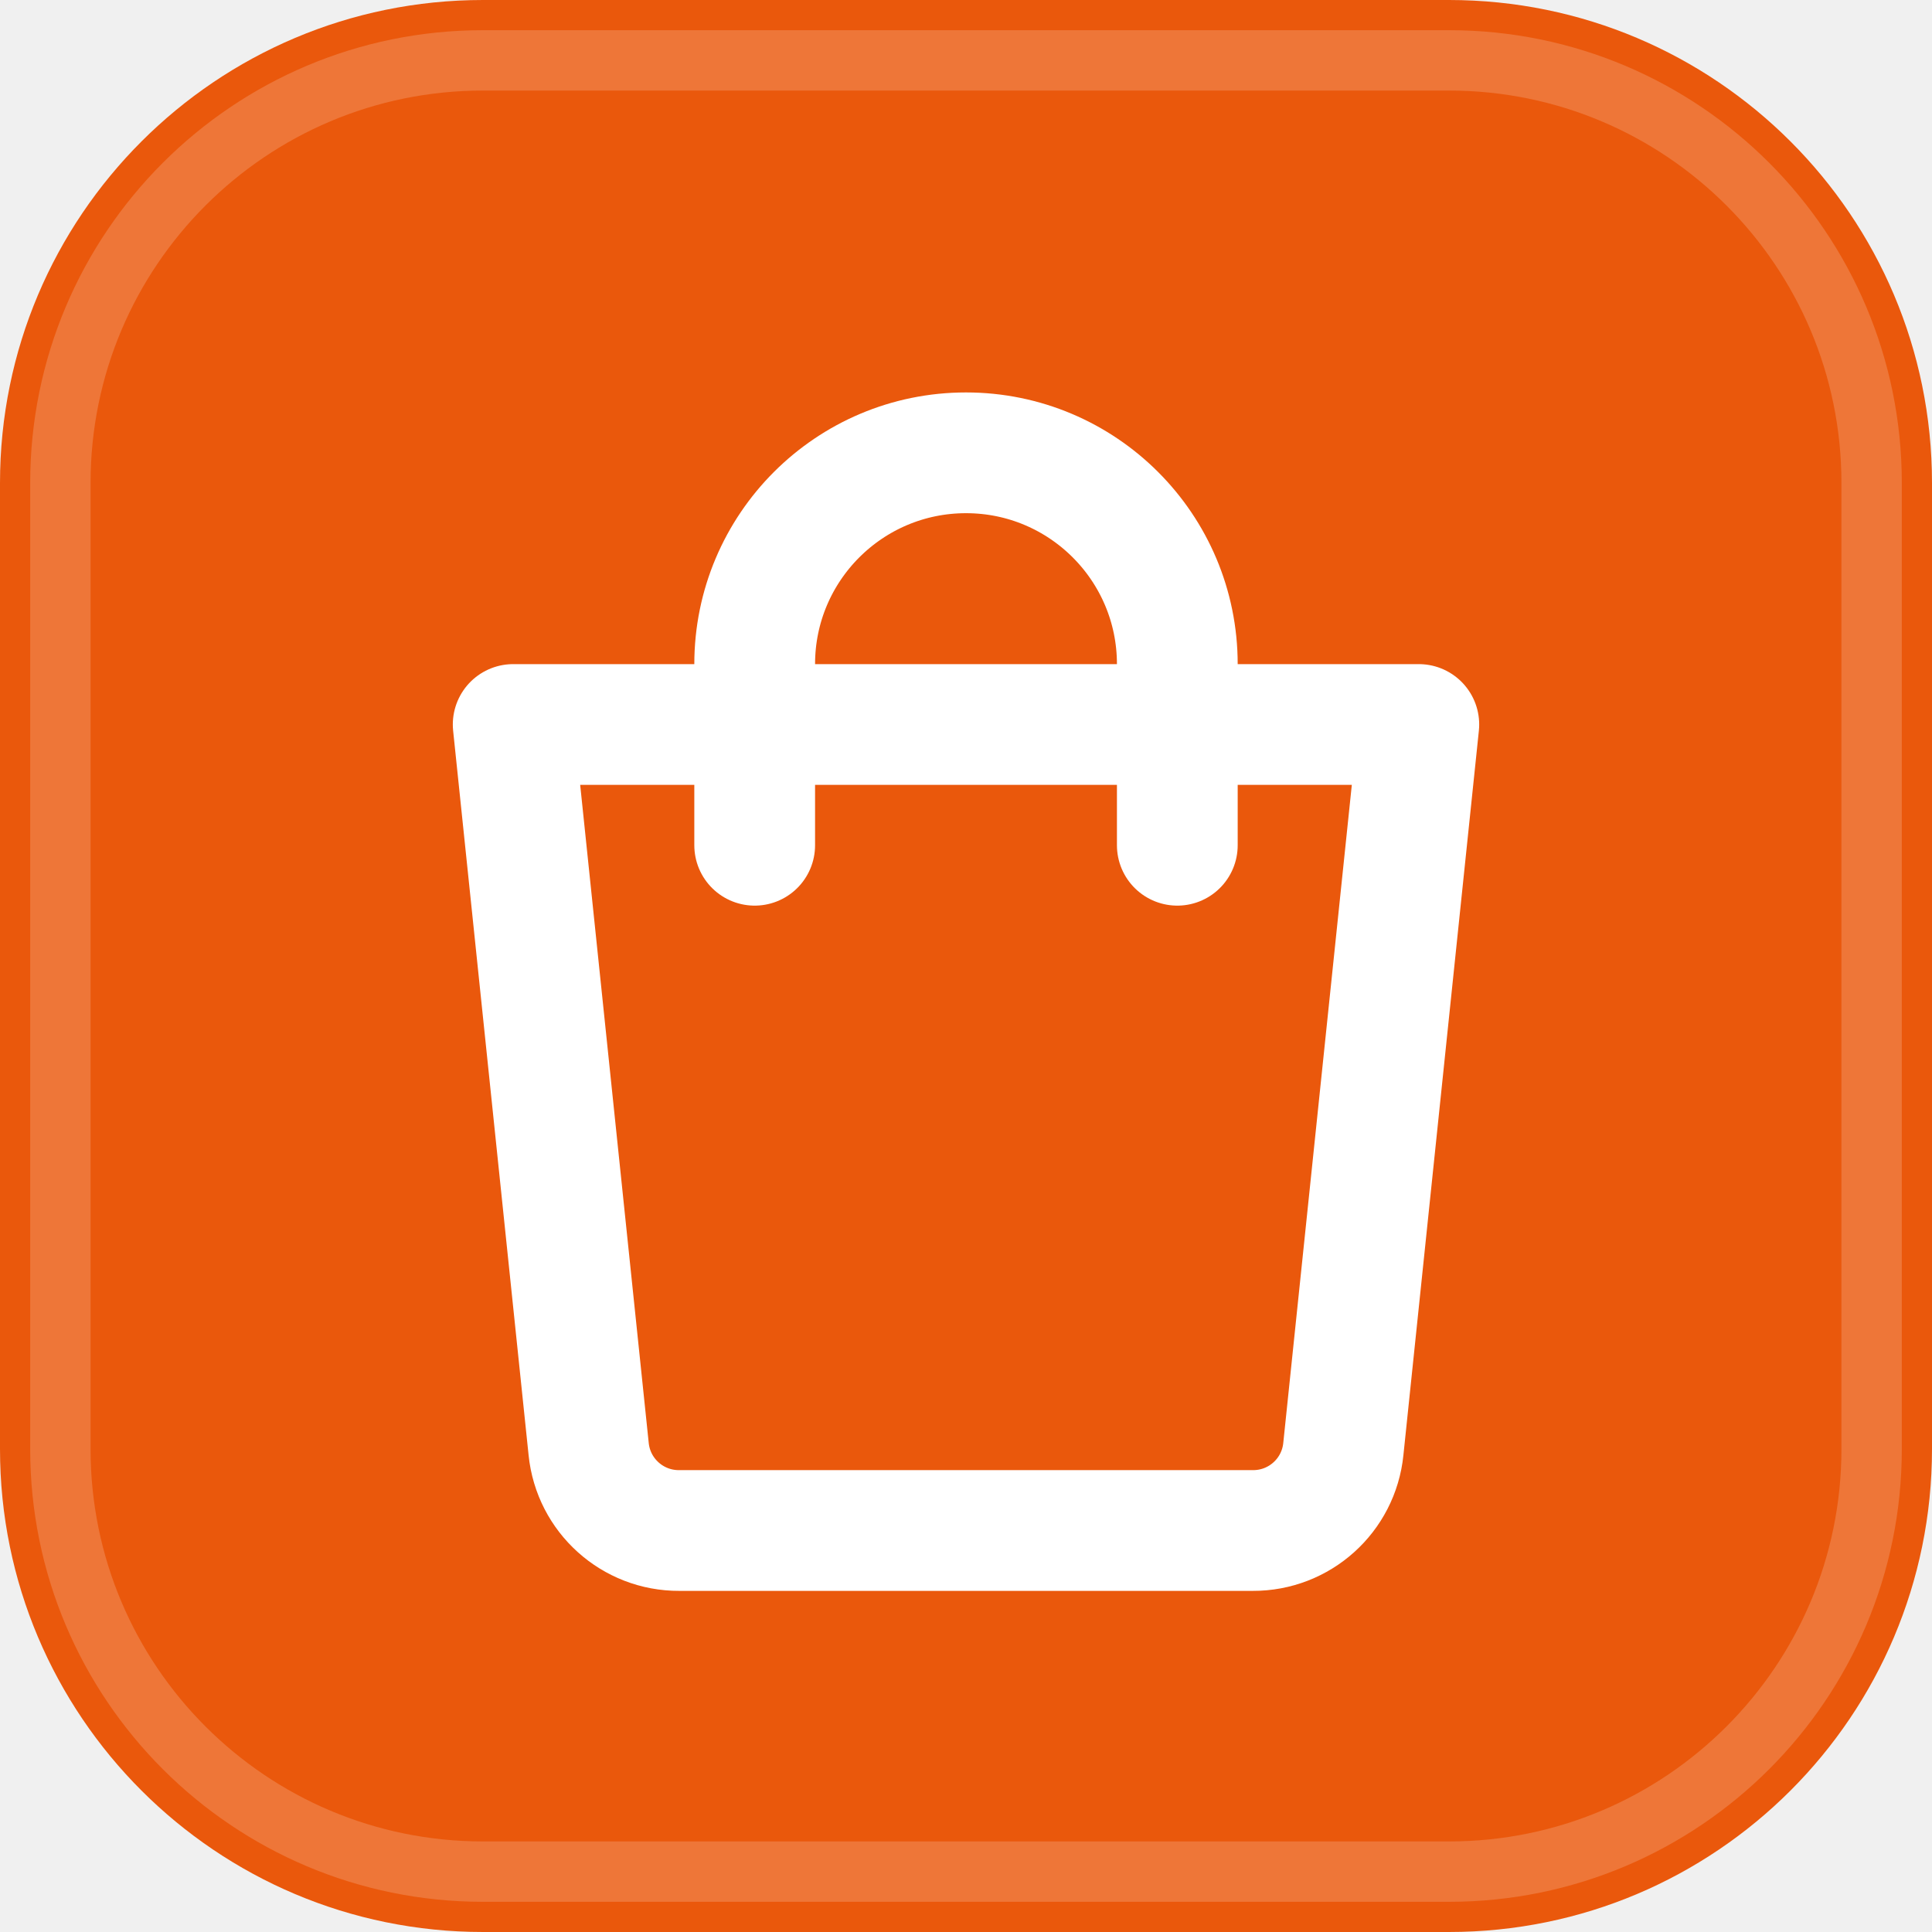
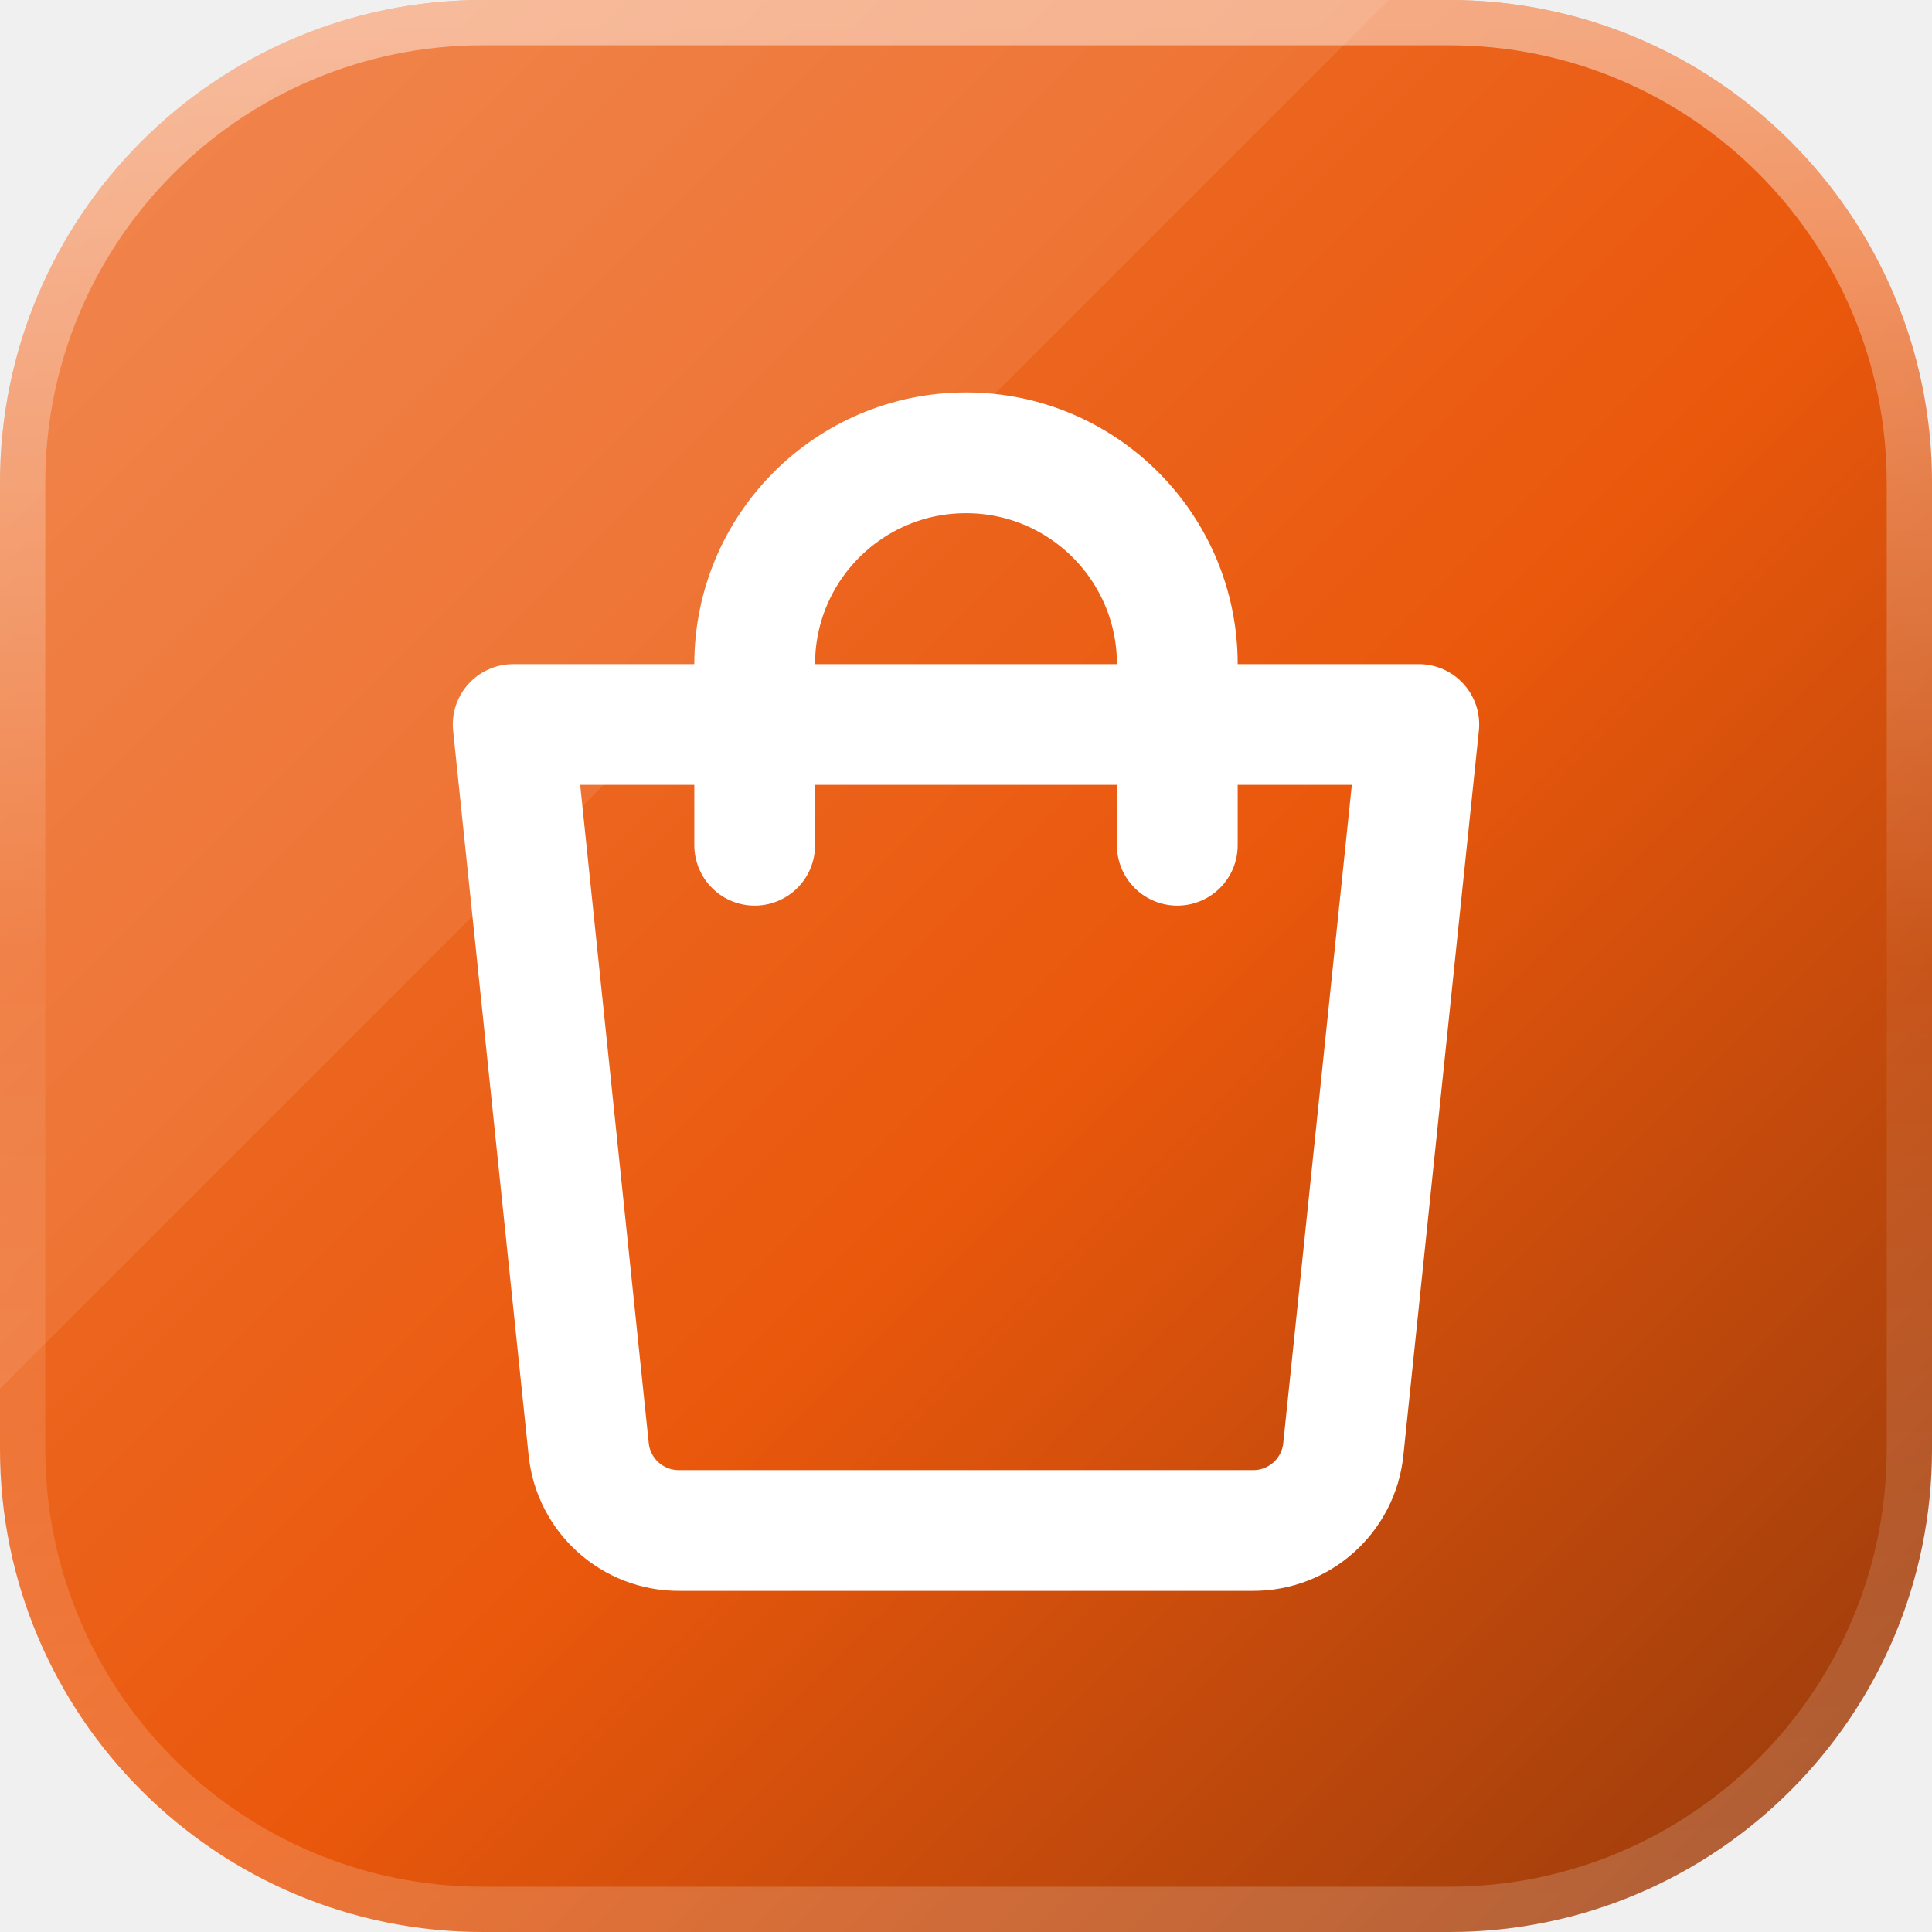
<svg xmlns="http://www.w3.org/2000/svg" viewBox="0 0 64 64" width="64" height="64">
-   <rect width="64" height="64" rx="16" fill="#EA580C" />
-   <rect x="2" y="2" width="60" height="60" rx="14" fill="none" stroke="#ffffff" stroke-opacity=".18" stroke-width="2" />
-   <path fill="none" stroke="#fff" stroke-width="4" stroke-linecap="round" stroke-linejoin="round" d="M17 24h30l-2.5 24a3 3 0 0 1-3 2.7H22.5a3 3 0 0 1-3-2.7z" />
-   <path fill="none" stroke="#fff" stroke-width="4" stroke-linecap="round" stroke-linejoin="round" d="M25 28v-6a7 7 0 0 1 14 0v6" />
+   <defs>
+     <linearGradient id="lw-salesworks" x1="0" y1="0" x2="1" y2="1">
+       <stop offset="0" stop-color="#EF7D41" />
+       <stop offset=".55" stop-color="#EA580C" />
+       <stop offset="1" stop-color="#93390C" />
+     </linearGradient>
+     <linearGradient id="lw-salesworksr" x1="0" y1="0" x2="0" y2="1">
+       <stop offset="0" stop-color="#fff" stop-opacity=".45" />
+       <stop offset=".5" stop-color="#fff" stop-opacity=".06" />
+       <stop offset="1" stop-color="#fff" stop-opacity=".18" />
+     </linearGradient>
+   </defs>
+   <rect width="64" height="64" rx="16" fill="url(#lw-salesworks)" />
+   <path d="M0 16A16 16 0 0 1 16 0h30L0 46z" fill="#fff" opacity=".09" />
+   <rect x=".75" y=".75" width="62.5" height="62.5" rx="15.25" fill="none" stroke="url(#lw-salesworksr)" stroke-width="1.5" />
+   <g filter="none">
+     <path fill="none" stroke="#fff" stroke-width="4" stroke-linecap="round" stroke-linejoin="round" d="M17 24h30l-2.5 24a3 3 0 0 1-3 2.7H22.5a3 3 0 0 1-3-2.7z" />
+     <path fill="none" stroke="#fff" stroke-width="4" stroke-linecap="round" stroke-linejoin="round" d="M25 28v-6a7 7 0 0 1 14 0v6" />
+   </g>
</svg>
